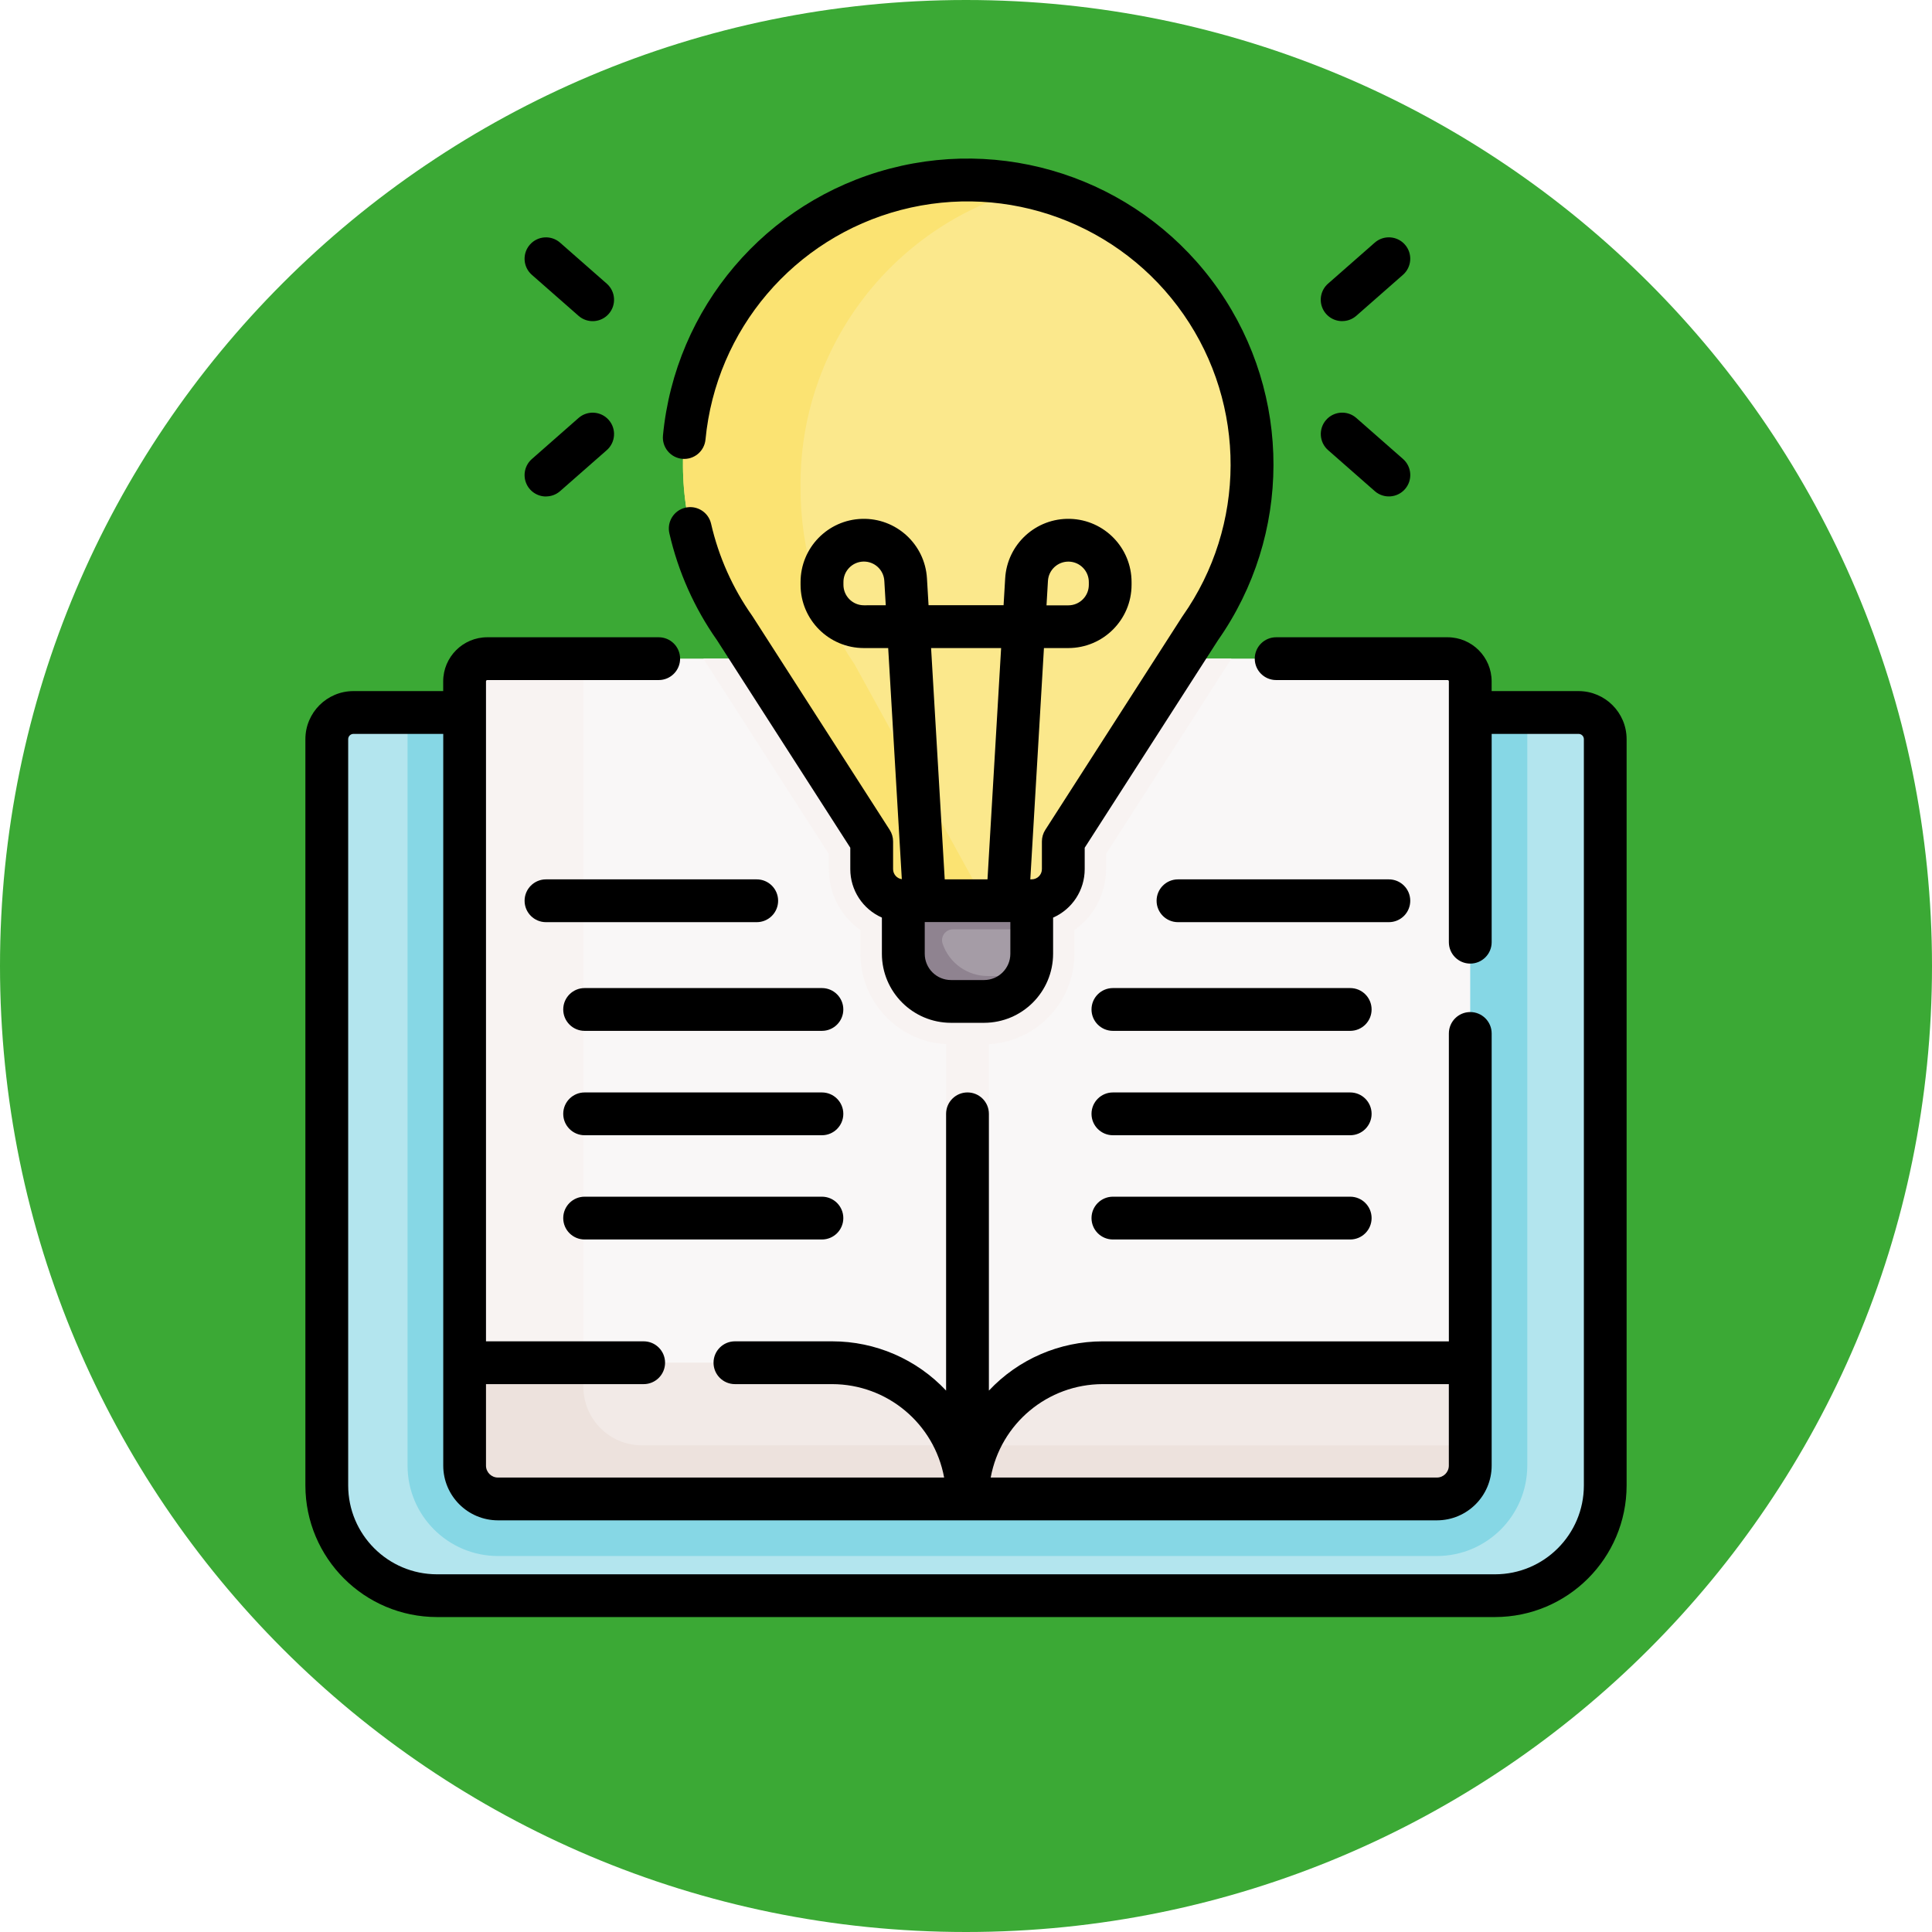
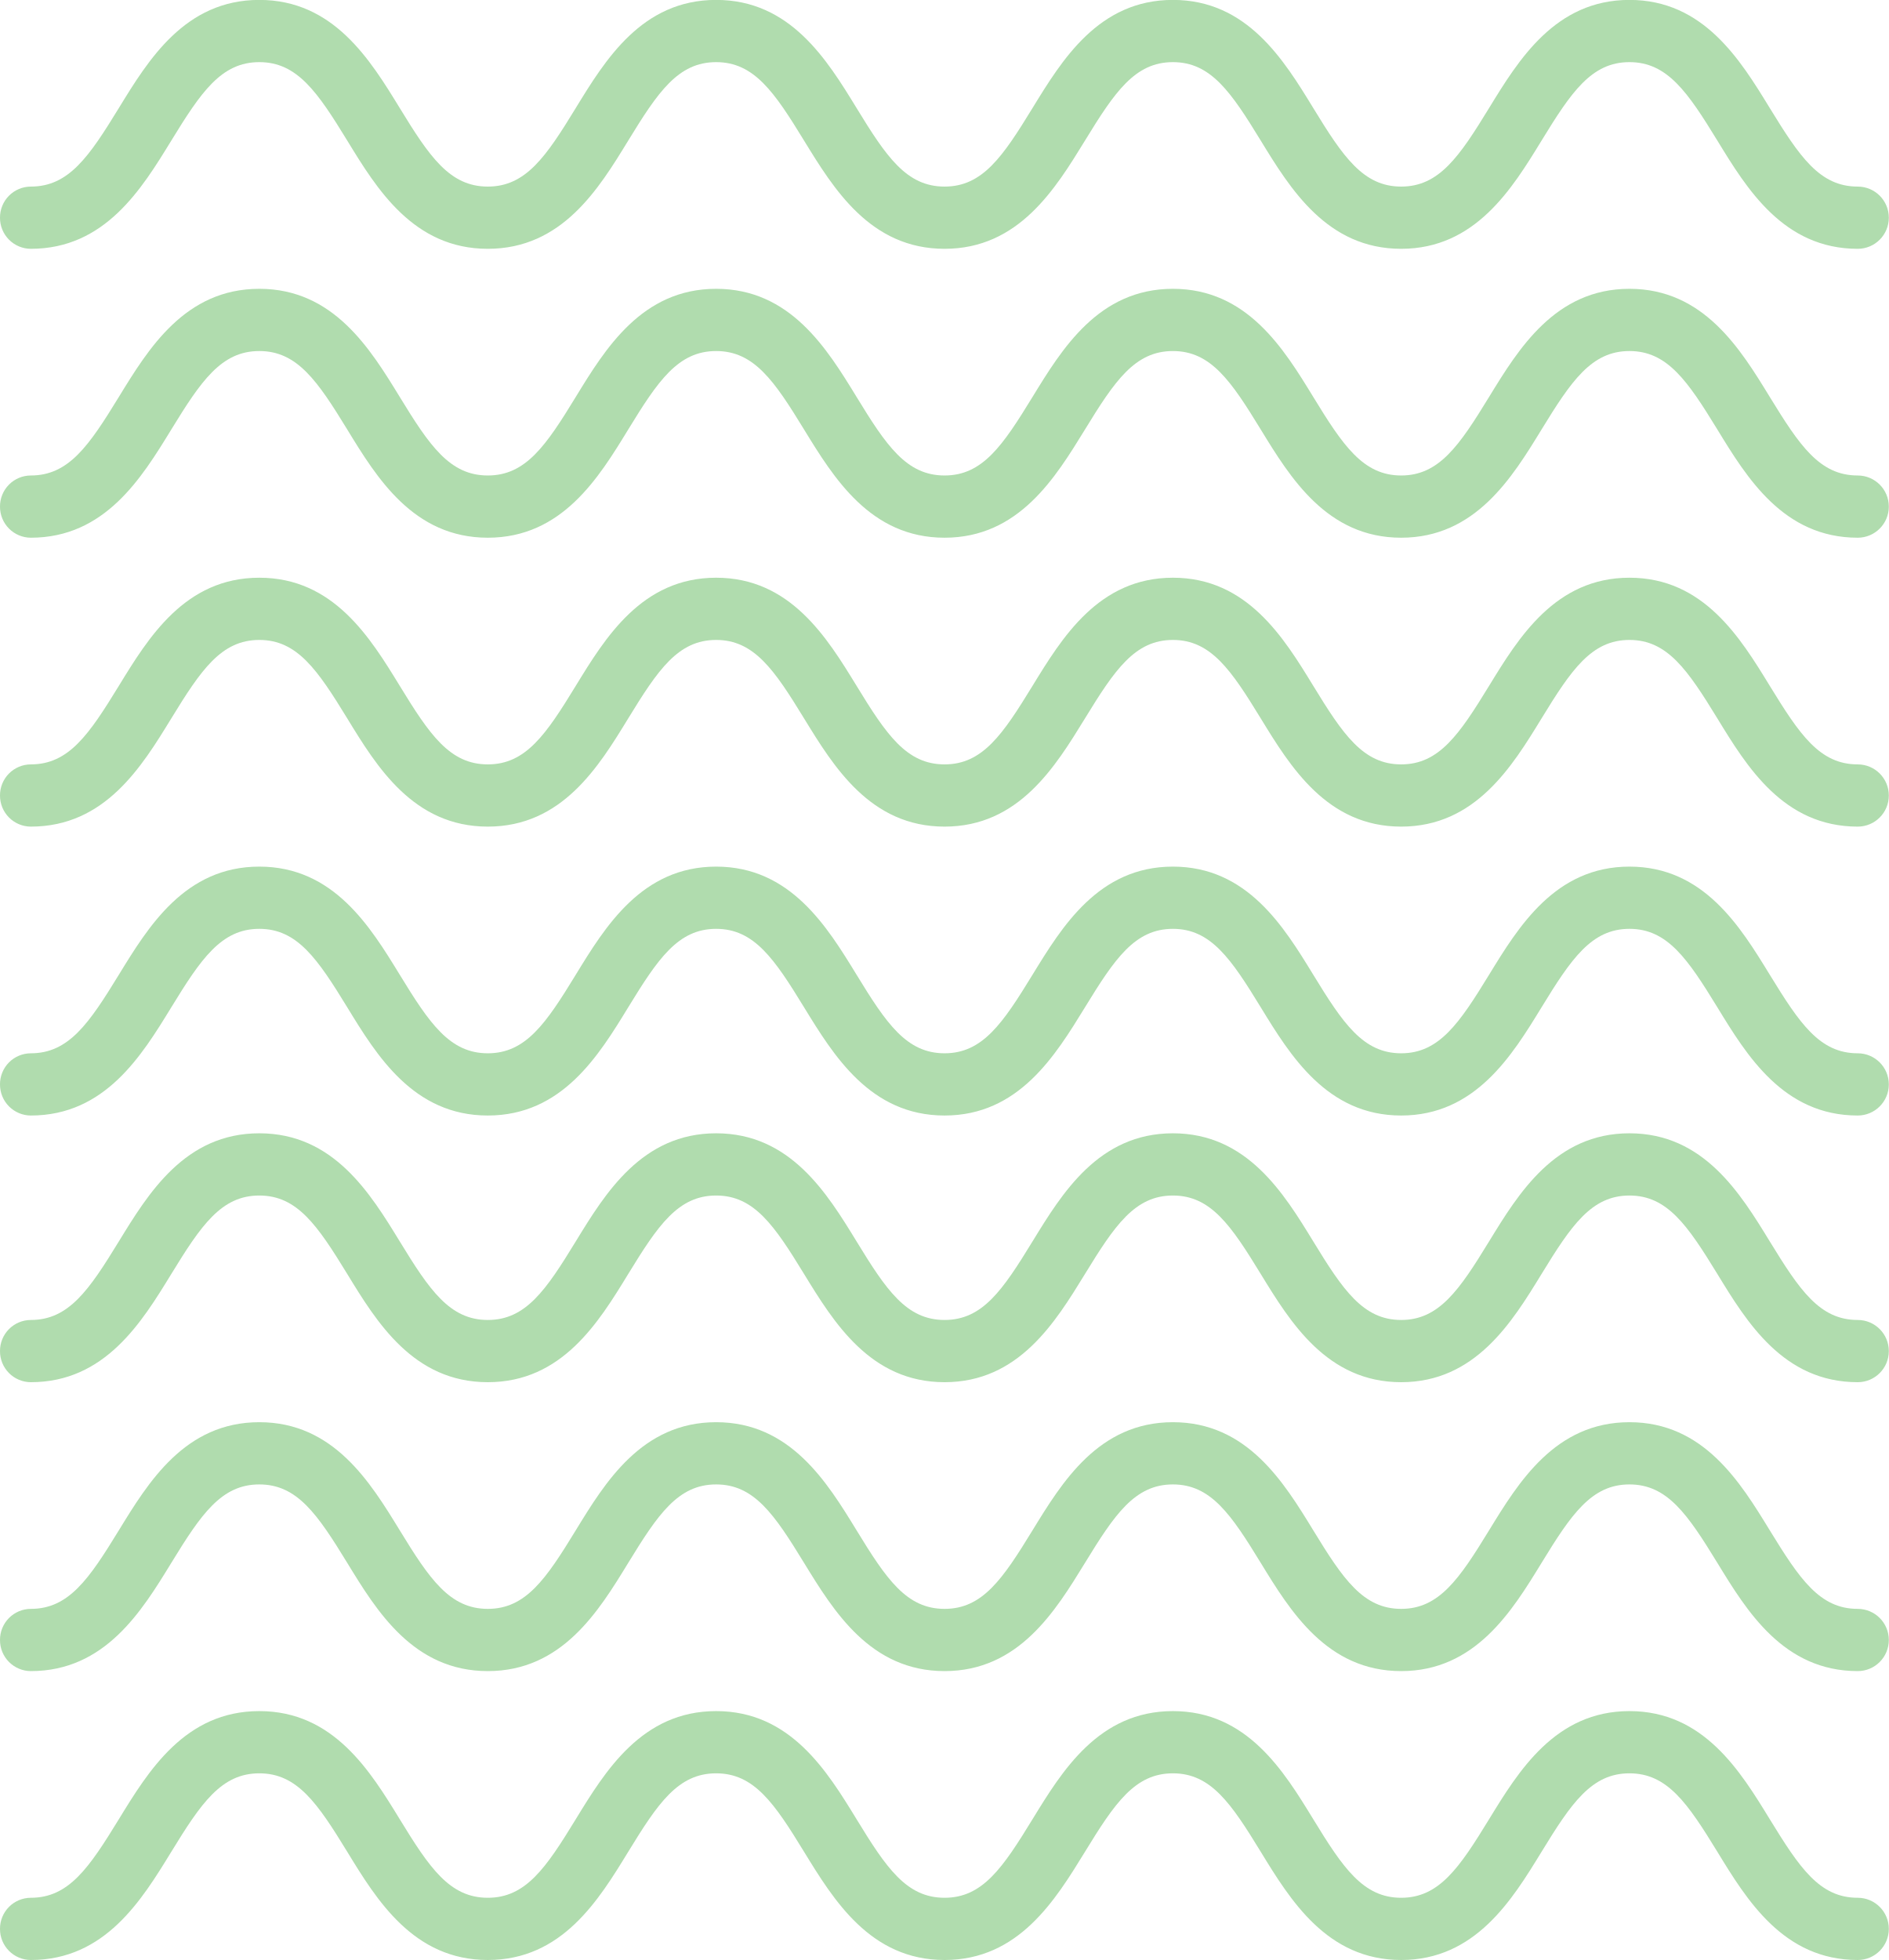
- <svg xmlns="http://www.w3.org/2000/svg" width="73" height="73" viewBox="0 0 73 73">
-   <g id="Grupo_1101804" data-name="Grupo 1101804" transform="translate(-300 -5785.639)">
-     <g id="Grupo_1101596" data-name="Grupo 1101596" transform="translate(300 5785.639)">
-       <circle id="Elipse_11489" data-name="Elipse 11489" cx="36.5" cy="36.5" r="36.5" fill="#3ba935" />
-     </g>
-     <g id="aprendizaje" transform="translate(287.475 5791.633)">
-       <g id="Grupo_1101802" data-name="Grupo 1101802" transform="translate(24.872 0.808)">
-         <path id="Trazado_879867" data-name="Trazado 879867" d="M78.862,194.154a1.007,1.007,0,0,1,1.007,1.007v28.2a4.164,4.164,0,0,1-4.164,4.164H35.727a4.164,4.164,0,0,1-4.164-4.164v-28.2a1.007,1.007,0,0,1,1.007-1.007Z" transform="translate(-31.564 -174.035)" fill="#b3e5ee" />
-         <path id="Trazado_879868" data-name="Trazado 879868" d="M59.879,194.154v28.457a3.419,3.419,0,0,0,3.415,3.416H98.773a3.419,3.419,0,0,0,3.415-3.416V194.154Z" transform="translate(-56.827 -174.035)" fill="#86d7e5" />
-         <path id="Trazado_879869" data-name="Trazado 879869" d="M117.02,175.283H80.735a.856.856,0,0,0-.856.857v25.747l11.693,4.271,7.305.84,17.509-3.161,1.489-1.951V176.14A.856.856,0,0,0,117.02,175.283Z" transform="translate(-74.671 -157.198)" fill="#f9f7f7" />
-         <path id="Trazado_879870" data-name="Trazado 879870" d="M248.639,175.283h1.617v31.751h-1.617Z" transform="translate(-225.241 -157.198)" fill="#f8f3f2" />
-         <path id="Trazado_879871" data-name="Trazado 879871" d="M163.57,175.283l4.741,7.382v.573a2.809,2.809,0,0,0,1.194,2.3v.9a3.421,3.421,0,0,0,3.417,3.417h1.251a3.421,3.421,0,0,0,3.417-3.417v-.9a2.809,2.809,0,0,0,1.194-2.3v-.573l4.741-7.382Z" transform="translate(-149.341 -157.198)" fill="#f8f3f2" />
-         <g id="Grupo_1101800" data-name="Grupo 1101800" transform="translate(5.208)">
-           <g id="Grupo_1101799" data-name="Grupo 1101799" transform="translate(0 18.085)">
-             <g id="XMLID_248_">
-               <g id="Grupo_1101798" data-name="Grupo 1101798">
-                 <g id="Grupo_1101796" data-name="Grupo 1101796">
-                   <path id="Trazado_879872" data-name="Trazado 879872" d="M84.367,202.8V175.283H80.735a.856.856,0,0,0-.856.857v25.747l4.633,1.692A2.2,2.2,0,0,1,84.367,202.8Z" transform="translate(-79.879 -175.283)" fill="#f8f3f2" />
-                 </g>
-                 <g id="Grupo_1101797" data-name="Grupo 1101797" transform="translate(0 26.604)">
-                   <path id="Trazado_879873" data-name="Trazado 879873" d="M98.878,427.214v.036H81.138a1.259,1.259,0,0,1-1.259-1.26V422.1H93.766a5.111,5.111,0,0,1,5.111,5.111Z" transform="translate(-79.879 -422.103)" fill="#f2eae7" />
-                   <path id="Trazado_879874" data-name="Trazado 879874" d="M275.138,422.1v3.887a1.259,1.259,0,0,1-1.259,1.26h-17.74v-.036a5.111,5.111,0,0,1,5.111-5.111Z" transform="translate(-237.14 -422.103)" fill="#f2eae7" />
-                 </g>
-               </g>
-             </g>
-           </g>
-           <path id="Trazado_879875" data-name="Trazado 879875" d="M238.486,248.154h-4.851v3.3a1.8,1.8,0,0,0,1.8,1.8h1.251a1.8,1.8,0,0,0,1.8-1.8Z" transform="translate(-217.062 -222.214)" fill="#a59ca6" />
-           <path id="Trazado_879876" data-name="Trazado 879876" d="M238.486,248.154h-4.851v3.3a1.8,1.8,0,0,0,1.8,1.8h1.251a1.8,1.8,0,0,0,1.6-.976,1.815,1.815,0,0,1-.211.013h-1.251a1.8,1.8,0,0,1-1.7-1.22.411.411,0,0,1,.389-.544h2.978v-2.371Z" transform="translate(-217.062 -222.214)" fill="#8f8390" />
-           <path id="Trazado_879877" data-name="Trazado 879877" d="M177.9,18.25a10.751,10.751,0,1,0-19.544,6.187l5.173,8.054v1.047a1.194,1.194,0,0,0,1.194,1.194h4.851a1.194,1.194,0,0,0,1.194-1.194V32.491l5.173-8.054A10.7,10.7,0,0,0,177.9,18.25Z" transform="translate(-148.148 -7.499)" fill="#fbe88c" />
-           <path id="Trazado_879878" data-name="Trazado 879878" d="M162.888,25.81a11.838,11.838,0,0,1-2.047-6.688,11.546,11.546,0,0,1,8.766-11.339,10.753,10.753,0,0,0-11.252,16.655l5.173,8.054v1.047a1.194,1.194,0,0,0,1.194,1.194h3.073Z" transform="translate(-148.148 -7.5)" fill="#fbe372" />
-         </g>
-         <g id="Grupo_1101801" data-name="Grupo 1101801" transform="translate(5.208 44.689)">
-           <path id="Trazado_879879" data-name="Trazado 879879" d="M256.541,451.046a5.1,5.1,0,0,0-.4,1.992v.036h17.74a1.259,1.259,0,0,0,1.259-1.26v-.767h-18.6Z" transform="translate(-237.139 -447.926)" fill="#ede2dd" />
-           <path id="Trazado_879880" data-name="Trazado 879880" d="M86.578,425.223a2.211,2.211,0,0,1-2.211-2.211V422.1H79.879v3.887a1.259,1.259,0,0,0,1.259,1.26h17.74v-.036a5.1,5.1,0,0,0-.4-1.992Z" transform="translate(-79.879 -422.103)" fill="#ede2dd" />
-         </g>
-       </g>
-       <g id="Grupo_1101803" data-name="Grupo 1101803" transform="translate(24.064 0)">
-         <path id="Trazado_879881" data-name="Trazado 879881" d="M72.171,169.819H68.886v-.369a1.667,1.667,0,0,0-1.665-1.665H60.744a.808.808,0,1,0,0,1.617h6.478a.048.048,0,0,1,.048.048v9.857a.808.808,0,0,0,1.617,0v-7.871h3.284a.2.2,0,0,1,.2.2v28.2a3.359,3.359,0,0,1-3.355,3.355H29.036a3.359,3.359,0,0,1-3.355-3.355v-28.2a.2.2,0,0,1,.2-.2h3.392v27.649a2.07,2.07,0,0,0,2.067,2.067h35.48a2.07,2.07,0,0,0,2.067-2.067v-16.33a.808.808,0,1,0-1.617,0v11.634H54.19a5.9,5.9,0,0,0-4.3,1.861V185.792a.808.808,0,0,0-1.617,0v10.457a5.9,5.9,0,0,0-4.3-1.861H40.294a.808.808,0,0,0,0,1.617h3.673a4.309,4.309,0,0,1,4.232,3.53H31.339a.451.451,0,0,1-.451-.451v-3.079h5.958a.808.808,0,0,0,0-1.617H30.888V169.45a.048.048,0,0,1,.048-.048h6.478a.808.808,0,0,0,0-1.617H30.936a1.667,1.667,0,0,0-1.665,1.665v.369H25.879a1.817,1.817,0,0,0-1.815,1.815v28.2a4.977,4.977,0,0,0,4.972,4.972H69.014a4.977,4.977,0,0,0,4.972-4.972v-28.2A1.817,1.817,0,0,0,72.171,169.819ZM54.19,196.005H67.269v3.079a.451.451,0,0,1-.451.451H49.958a4.309,4.309,0,0,1,4.232-3.53Z" transform="translate(-24.064 -149.7)" />
-         <path id="Trazado_879882" data-name="Trazado 879882" d="M150.08,11.343a.809.809,0,0,0,.881-.729,9.943,9.943,0,1,1,18.03,6.667l-.02.029L163.8,25.363a.809.809,0,0,0-.128.437v1.047a.386.386,0,0,1-.385.385h-.053l.515-8.739h.921a2.393,2.393,0,0,0,2.39-2.39v-.1a2.39,2.39,0,0,0-4.776-.141l-.06,1.012h-2.835l-.06-1.012a2.39,2.39,0,0,0-4.776.141v.1a2.392,2.392,0,0,0,2.39,2.39h.921l.515,8.733a.385.385,0,0,1-.33-.38V25.8a.809.809,0,0,0-.128-.437l-5.173-8.054-.019-.029a9.85,9.85,0,0,1-1.557-3.485.808.808,0,1,0-1.576.362,11.46,11.46,0,0,0,1.8,4.04l5.036,7.84v.81a2,2,0,0,0,1.194,1.83v1.367a2.612,2.612,0,0,0,2.609,2.609h1.251a2.612,2.612,0,0,0,2.609-2.609V28.678a2,2,0,0,0,1.194-1.83v-.81l5.036-7.84a11.56,11.56,0,1,0-20.971-7.736.808.808,0,0,0,.729.881ZM163.9,15.961a.773.773,0,0,1,1.545.045v.1a.774.774,0,0,1-.773.773h-.826Zm-6.954.916a.774.774,0,0,1-.773-.773v-.1a.773.773,0,0,1,1.545-.045l.054.916Zm5.185,1.617-.515,8.739H160l-.515-8.739Zm.349,11.551a.993.993,0,0,1-.992.992h-1.251a.993.993,0,0,1-.992-.992v-1.2h3.235v1.2Z" transform="translate(-135.843 0)" />
-         <path id="Trazado_879883" data-name="Trazado 879883" d="M380.819,30.749a.805.805,0,0,0,.533-.2L383.116,29a.808.808,0,0,0-1.067-1.215l-1.764,1.549a.808.808,0,0,0,.534,1.416Z" transform="translate(-341.644 -24.61)" />
-         <path id="Trazado_879884" data-name="Trazado 879884" d="M380.286,90.463l1.764,1.549a.808.808,0,0,0,1.067-1.215l-1.764-1.549a.808.808,0,0,0-1.067,1.215Z" transform="translate(-341.644 -79.449)" />
-         <path id="Trazado_879885" data-name="Trazado 879885" d="M101.178,29l1.764,1.549a.808.808,0,0,0,1.067-1.215l-1.764-1.549A.808.808,0,0,0,101.178,29Z" transform="translate(-92.621 -24.609)" />
-         <path id="Trazado_879886" data-name="Trazado 879886" d="M101.712,92.214a.806.806,0,0,0,.533-.2l1.764-1.549a.808.808,0,0,0-1.067-1.215L101.179,90.8a.808.808,0,0,0,.534,1.416Z" transform="translate(-92.621 -79.45)" />
-         <path id="Trazado_879887" data-name="Trazado 879887" d="M110.483,253.462a.808.808,0,0,0-.808-.808h-7.963a.808.808,0,0,0,0,1.617h7.963A.808.808,0,0,0,110.483,253.462Z" transform="translate(-92.621 -225.421)" />
-         <path id="Trazado_879888" data-name="Trazado 879888" d="M124.225,290.8h-8.966a.808.808,0,0,0,0,1.617h8.966a.808.808,0,0,0,0-1.617Z" transform="translate(-104.708 -259.46)" />
-         <path id="Trazado_879889" data-name="Trazado 879889" d="M124.225,327.346h-8.966a.808.808,0,0,0,0,1.617h8.966a.808.808,0,0,0,0-1.617Z" transform="translate(-104.708 -292.062)" />
-         <path id="Trazado_879890" data-name="Trazado 879890" d="M124.225,363.887h-8.966a.808.808,0,1,0,0,1.617h8.966a.808.808,0,1,0,0-1.617Z" transform="translate(-104.708 -324.664)" />
-         <path id="Trazado_879891" data-name="Trazado 879891" d="M332.076,253.462a.808.808,0,0,0-.808-.808H323.3a.808.808,0,0,0,0,1.617h7.963A.808.808,0,0,0,332.076,253.462Z" transform="translate(-290.329 -225.421)" />
-         <path id="Trazado_879892" data-name="Trazado 879892" d="M309.421,290.8h-8.966a.808.808,0,0,0,0,1.617h8.966a.808.808,0,1,0,0-1.617Z" transform="translate(-269.943 -259.46)" />
-         <path id="Trazado_879893" data-name="Trazado 879893" d="M309.421,327.346h-8.966a.808.808,0,0,0,0,1.617h8.966a.808.808,0,1,0,0-1.617Z" transform="translate(-269.943 -292.062)" />
-         <path id="Trazado_879894" data-name="Trazado 879894" d="M309.421,363.887h-8.966a.808.808,0,1,0,0,1.617h8.966a.808.808,0,1,0,0-1.617Z" transform="translate(-269.943 -324.664)" />
-       </g>
-     </g>
-   </g>
+ <svg xmlns="http://www.w3.org/2000/svg" id="_27" data-name="27" width="85" height="88.196" viewBox="0 0 85 88.196">
+   <path id="Trazado_113538" data-name="Trazado 113538" d="M73.329,11.2c-3.343,0-4.994-2.7-6.319-4.862C65.667,4.142,64.757,2.8,63.045,2.8s-2.62,1.344-3.96,3.536C57.76,8.5,56.11,11.2,52.768,11.2s-4.994-2.7-6.319-4.862C45.107,4.142,44.2,2.8,42.487,2.8s-2.618,1.344-3.96,3.536C37.2,8.5,35.552,11.2,32.21,11.2s-4.992-2.7-6.316-4.862C24.552,4.142,23.644,2.8,21.936,2.8s-2.617,1.344-3.958,3.536C16.652,8.5,15,11.2,11.661,11.2S6.671,8.5,5.345,6.334C4,4.142,3.1,2.8,1.387,2.8a1.4,1.4,0,0,1,0-2.8C4.727,0,6.378,2.7,7.7,4.863,9.043,7.054,9.953,8.4,11.661,8.4s2.617-1.344,3.958-3.534C16.945,2.7,18.6,0,21.936,0s4.991,2.7,6.315,4.862C29.592,7.054,30.5,8.4,32.21,8.4s2.618-1.344,3.96-3.536C37.5,2.7,39.146,0,42.487,0s4.992,2.7,6.319,4.862C50.147,7.054,51.056,8.4,52.768,8.4s2.618-1.344,3.96-3.536C58.052,2.7,59.7,0,63.045,0s5,2.7,6.321,4.862C70.709,7.054,71.619,8.4,73.329,8.4s2.621-1.344,3.964-3.536C78.619,2.7,80.271,0,83.614,0A1.392,1.392,0,0,1,85,1.4a1.391,1.391,0,0,1-1.386,1.4c-1.712,0-2.621,1.344-3.964,3.536C78.324,8.5,76.674,11.2,73.329,11.2Z" transform="translate(85 50.196) rotate(180)" fill="#b0dcae" />
+   <path id="Trazado_126936" data-name="Trazado 126936" d="M73.329,11.2c-3.343,0-4.994-2.7-6.319-4.862C65.667,4.142,64.757,2.8,63.045,2.8s-2.62,1.344-3.96,3.536C57.76,8.5,56.11,11.2,52.768,11.2s-4.994-2.7-6.319-4.862C45.107,4.142,44.2,2.8,42.487,2.8s-2.618,1.344-3.96,3.536C37.2,8.5,35.552,11.2,32.21,11.2s-4.992-2.7-6.316-4.862C24.552,4.142,23.644,2.8,21.936,2.8s-2.617,1.344-3.958,3.536C16.652,8.5,15,11.2,11.661,11.2S6.671,8.5,5.345,6.334C4,4.142,3.1,2.8,1.387,2.8a1.4,1.4,0,0,1,0-2.8C4.727,0,6.378,2.7,7.7,4.863,9.043,7.054,9.953,8.4,11.661,8.4s2.617-1.344,3.958-3.534C16.945,2.7,18.6,0,21.936,0s4.991,2.7,6.315,4.862C29.592,7.054,30.5,8.4,32.21,8.4s2.618-1.344,3.96-3.536C37.5,2.7,39.146,0,42.487,0s4.992,2.7,6.319,4.862C50.147,7.054,51.056,8.4,52.768,8.4s2.618-1.344,3.96-3.536C58.052,2.7,59.7,0,63.045,0s5,2.7,6.321,4.862C70.709,7.054,71.619,8.4,73.329,8.4s2.621-1.344,3.964-3.536C78.619,2.7,80.271,0,83.614,0A1.392,1.392,0,0,1,85,1.4a1.391,1.391,0,0,1-1.386,1.4c-1.712,0-2.621,1.344-3.964,3.536C78.324,8.5,76.674,11.2,73.329,11.2Z" transform="translate(85 88.196) rotate(180)" fill="#b0dcae" />
+   <path id="Trazado_126924" data-name="Trazado 126924" d="M73.329,11.2c-3.343,0-4.994-2.7-6.319-4.862C65.667,4.142,64.757,2.8,63.045,2.8s-2.62,1.344-3.96,3.536C57.76,8.5,56.11,11.2,52.768,11.2s-4.994-2.7-6.319-4.862C45.107,4.142,44.2,2.8,42.487,2.8s-2.618,1.344-3.96,3.536C37.2,8.5,35.552,11.2,32.21,11.2s-4.992-2.7-6.316-4.862C24.552,4.142,23.644,2.8,21.936,2.8s-2.617,1.344-3.958,3.536C16.652,8.5,15,11.2,11.661,11.2S6.671,8.5,5.345,6.334C4,4.142,3.1,2.8,1.387,2.8a1.4,1.4,0,0,1,0-2.8C4.727,0,6.378,2.7,7.7,4.863,9.043,7.054,9.953,8.4,11.661,8.4s2.617-1.344,3.958-3.534C16.945,2.7,18.6,0,21.936,0s4.991,2.7,6.315,4.862C29.592,7.054,30.5,8.4,32.21,8.4s2.618-1.344,3.96-3.536C37.5,2.7,39.146,0,42.487,0s4.992,2.7,6.319,4.862C50.147,7.054,51.056,8.4,52.768,8.4s2.618-1.344,3.96-3.536C58.052,2.7,59.7,0,63.045,0s5,2.7,6.321,4.862C70.709,7.054,71.619,8.4,73.329,8.4s2.621-1.344,3.964-3.536C78.619,2.7,80.271,0,83.614,0A1.392,1.392,0,0,1,85,1.4a1.391,1.391,0,0,1-1.386,1.4c-1.712,0-2.621,1.344-3.964,3.536C78.324,8.5,76.674,11.2,73.329,11.2Z" transform="translate(85 24.196) rotate(180)" fill="#b0dcae" />
+   <path id="Trazado_126938" data-name="Trazado 126938" d="M73.329,11.2c-3.343,0-4.994-2.7-6.319-4.862C65.667,4.142,64.757,2.8,63.045,2.8s-2.62,1.344-3.96,3.536C57.76,8.5,56.11,11.2,52.768,11.2s-4.994-2.7-6.319-4.862C45.107,4.142,44.2,2.8,42.487,2.8s-2.618,1.344-3.96,3.536C37.2,8.5,35.552,11.2,32.21,11.2s-4.992-2.7-6.316-4.862C24.552,4.142,23.644,2.8,21.936,2.8s-2.617,1.344-3.958,3.536C16.652,8.5,15,11.2,11.661,11.2S6.671,8.5,5.345,6.334C4,4.142,3.1,2.8,1.387,2.8a1.4,1.4,0,0,1,0-2.8C4.727,0,6.378,2.7,7.7,4.863,9.043,7.054,9.953,8.4,11.661,8.4s2.617-1.344,3.958-3.534C16.945,2.7,18.6,0,21.936,0s4.991,2.7,6.315,4.862C29.592,7.054,30.5,8.4,32.21,8.4s2.618-1.344,3.96-3.536C37.5,2.7,39.146,0,42.487,0s4.992,2.7,6.319,4.862C50.147,7.054,51.056,8.4,52.768,8.4s2.618-1.344,3.96-3.536C58.052,2.7,59.7,0,63.045,0s5,2.7,6.321,4.862C70.709,7.054,71.619,8.4,73.329,8.4s2.621-1.344,3.964-3.536C78.619,2.7,80.271,0,83.614,0A1.392,1.392,0,0,1,85,1.4a1.391,1.391,0,0,1-1.386,1.4c-1.712,0-2.621,1.344-3.964,3.536C78.324,8.5,76.674,11.2,73.329,11.2Z" transform="translate(85 62.196) rotate(180)" fill="#b0dcae" />
+   <path id="Trazado_113539" data-name="Trazado 113539" d="M73.329,11.2c-3.343,0-4.994-2.7-6.319-4.862C65.667,4.142,64.757,2.8,63.045,2.8s-2.62,1.344-3.96,3.536C57.76,8.5,56.11,11.2,52.768,11.2s-4.994-2.7-6.319-4.862C45.107,4.142,44.2,2.8,42.487,2.8s-2.618,1.344-3.96,3.536C37.2,8.5,35.552,11.2,32.21,11.2s-4.992-2.7-6.316-4.862C24.552,4.142,23.644,2.8,21.936,2.8s-2.617,1.344-3.958,3.536C16.652,8.5,15,11.2,11.661,11.2S6.671,8.5,5.345,6.334C4,4.142,3.1,2.8,1.387,2.8a1.4,1.4,0,0,1,0-2.8C4.727,0,6.378,2.7,7.7,4.863,9.043,7.054,9.953,8.4,11.661,8.4s2.617-1.344,3.958-3.534C16.945,2.7,18.6,0,21.936,0s4.991,2.7,6.315,4.862C29.592,7.054,30.5,8.4,32.21,8.4s2.618-1.344,3.96-3.536C37.5,2.7,39.146,0,42.487,0s4.992,2.7,6.319,4.862C50.147,7.054,51.056,8.4,52.768,8.4s2.618-1.344,3.96-3.536C58.052,2.7,59.7,0,63.045,0s5,2.7,6.321,4.862C70.709,7.054,71.619,8.4,73.329,8.4s2.621-1.344,3.964-3.536C78.619,2.7,80.271,0,83.614,0A1.392,1.392,0,0,1,85,1.4a1.391,1.391,0,0,1-1.386,1.4c-1.712,0-2.621,1.344-3.964,3.536C78.324,8.5,76.674,11.2,73.329,11.2Z" transform="translate(85 37.196) rotate(180)" fill="#b0dcae" />
+   <path id="Trazado_126937" data-name="Trazado 126937" d="M73.329,11.2c-3.343,0-4.994-2.7-6.319-4.862C65.667,4.142,64.757,2.8,63.045,2.8s-2.62,1.344-3.96,3.536C57.76,8.5,56.11,11.2,52.768,11.2s-4.994-2.7-6.319-4.862C45.107,4.142,44.2,2.8,42.487,2.8s-2.618,1.344-3.96,3.536C37.2,8.5,35.552,11.2,32.21,11.2s-4.992-2.7-6.316-4.862C24.552,4.142,23.644,2.8,21.936,2.8s-2.617,1.344-3.958,3.536C16.652,8.5,15,11.2,11.661,11.2S6.671,8.5,5.345,6.334C4,4.142,3.1,2.8,1.387,2.8a1.4,1.4,0,0,1,0-2.8C4.727,0,6.378,2.7,7.7,4.863,9.043,7.054,9.953,8.4,11.661,8.4s2.617-1.344,3.958-3.534C16.945,2.7,18.6,0,21.936,0s4.991,2.7,6.315,4.862C29.592,7.054,30.5,8.4,32.21,8.4s2.618-1.344,3.96-3.536C37.5,2.7,39.146,0,42.487,0s4.992,2.7,6.319,4.862C50.147,7.054,51.056,8.4,52.768,8.4s2.618-1.344,3.96-3.536C58.052,2.7,59.7,0,63.045,0s5,2.7,6.321,4.862C70.709,7.054,71.619,8.4,73.329,8.4s2.621-1.344,3.964-3.536C78.619,2.7,80.271,0,83.614,0A1.392,1.392,0,0,1,85,1.4a1.391,1.391,0,0,1-1.386,1.4c-1.712,0-2.621,1.344-3.964,3.536C78.324,8.5,76.674,11.2,73.329,11.2Z" transform="translate(85 75.196) rotate(180)" fill="#b0dcae" />
+   <path id="Trazado_126923" data-name="Trazado 126923" d="M73.329,11.2c-3.343,0-4.994-2.7-6.319-4.862C65.667,4.142,64.757,2.8,63.045,2.8s-2.62,1.344-3.96,3.536C57.76,8.5,56.11,11.2,52.768,11.2s-4.994-2.7-6.319-4.862C45.107,4.142,44.2,2.8,42.487,2.8s-2.618,1.344-3.96,3.536C37.2,8.5,35.552,11.2,32.21,11.2s-4.992-2.7-6.316-4.862C24.552,4.142,23.644,2.8,21.936,2.8s-2.617,1.344-3.958,3.536C16.652,8.5,15,11.2,11.661,11.2S6.671,8.5,5.345,6.334C4,4.142,3.1,2.8,1.387,2.8a1.4,1.4,0,0,1,0-2.8C4.727,0,6.378,2.7,7.7,4.863,9.043,7.054,9.953,8.4,11.661,8.4s2.617-1.344,3.958-3.534C16.945,2.7,18.6,0,21.936,0s4.991,2.7,6.315,4.862C29.592,7.054,30.5,8.4,32.21,8.4s2.618-1.344,3.96-3.536C37.5,2.7,39.146,0,42.487,0s4.992,2.7,6.319,4.862C50.147,7.054,51.056,8.4,52.768,8.4s2.618-1.344,3.96-3.536C58.052,2.7,59.7,0,63.045,0s5,2.7,6.321,4.862C70.709,7.054,71.619,8.4,73.329,8.4s2.621-1.344,3.964-3.536C78.619,2.7,80.271,0,83.614,0A1.392,1.392,0,0,1,85,1.4a1.391,1.391,0,0,1-1.386,1.4c-1.712,0-2.621,1.344-3.964,3.536C78.324,8.5,76.674,11.2,73.329,11.2Z" transform="translate(85 11.196) rotate(180)" fill="#b0dcae" />
</svg>
